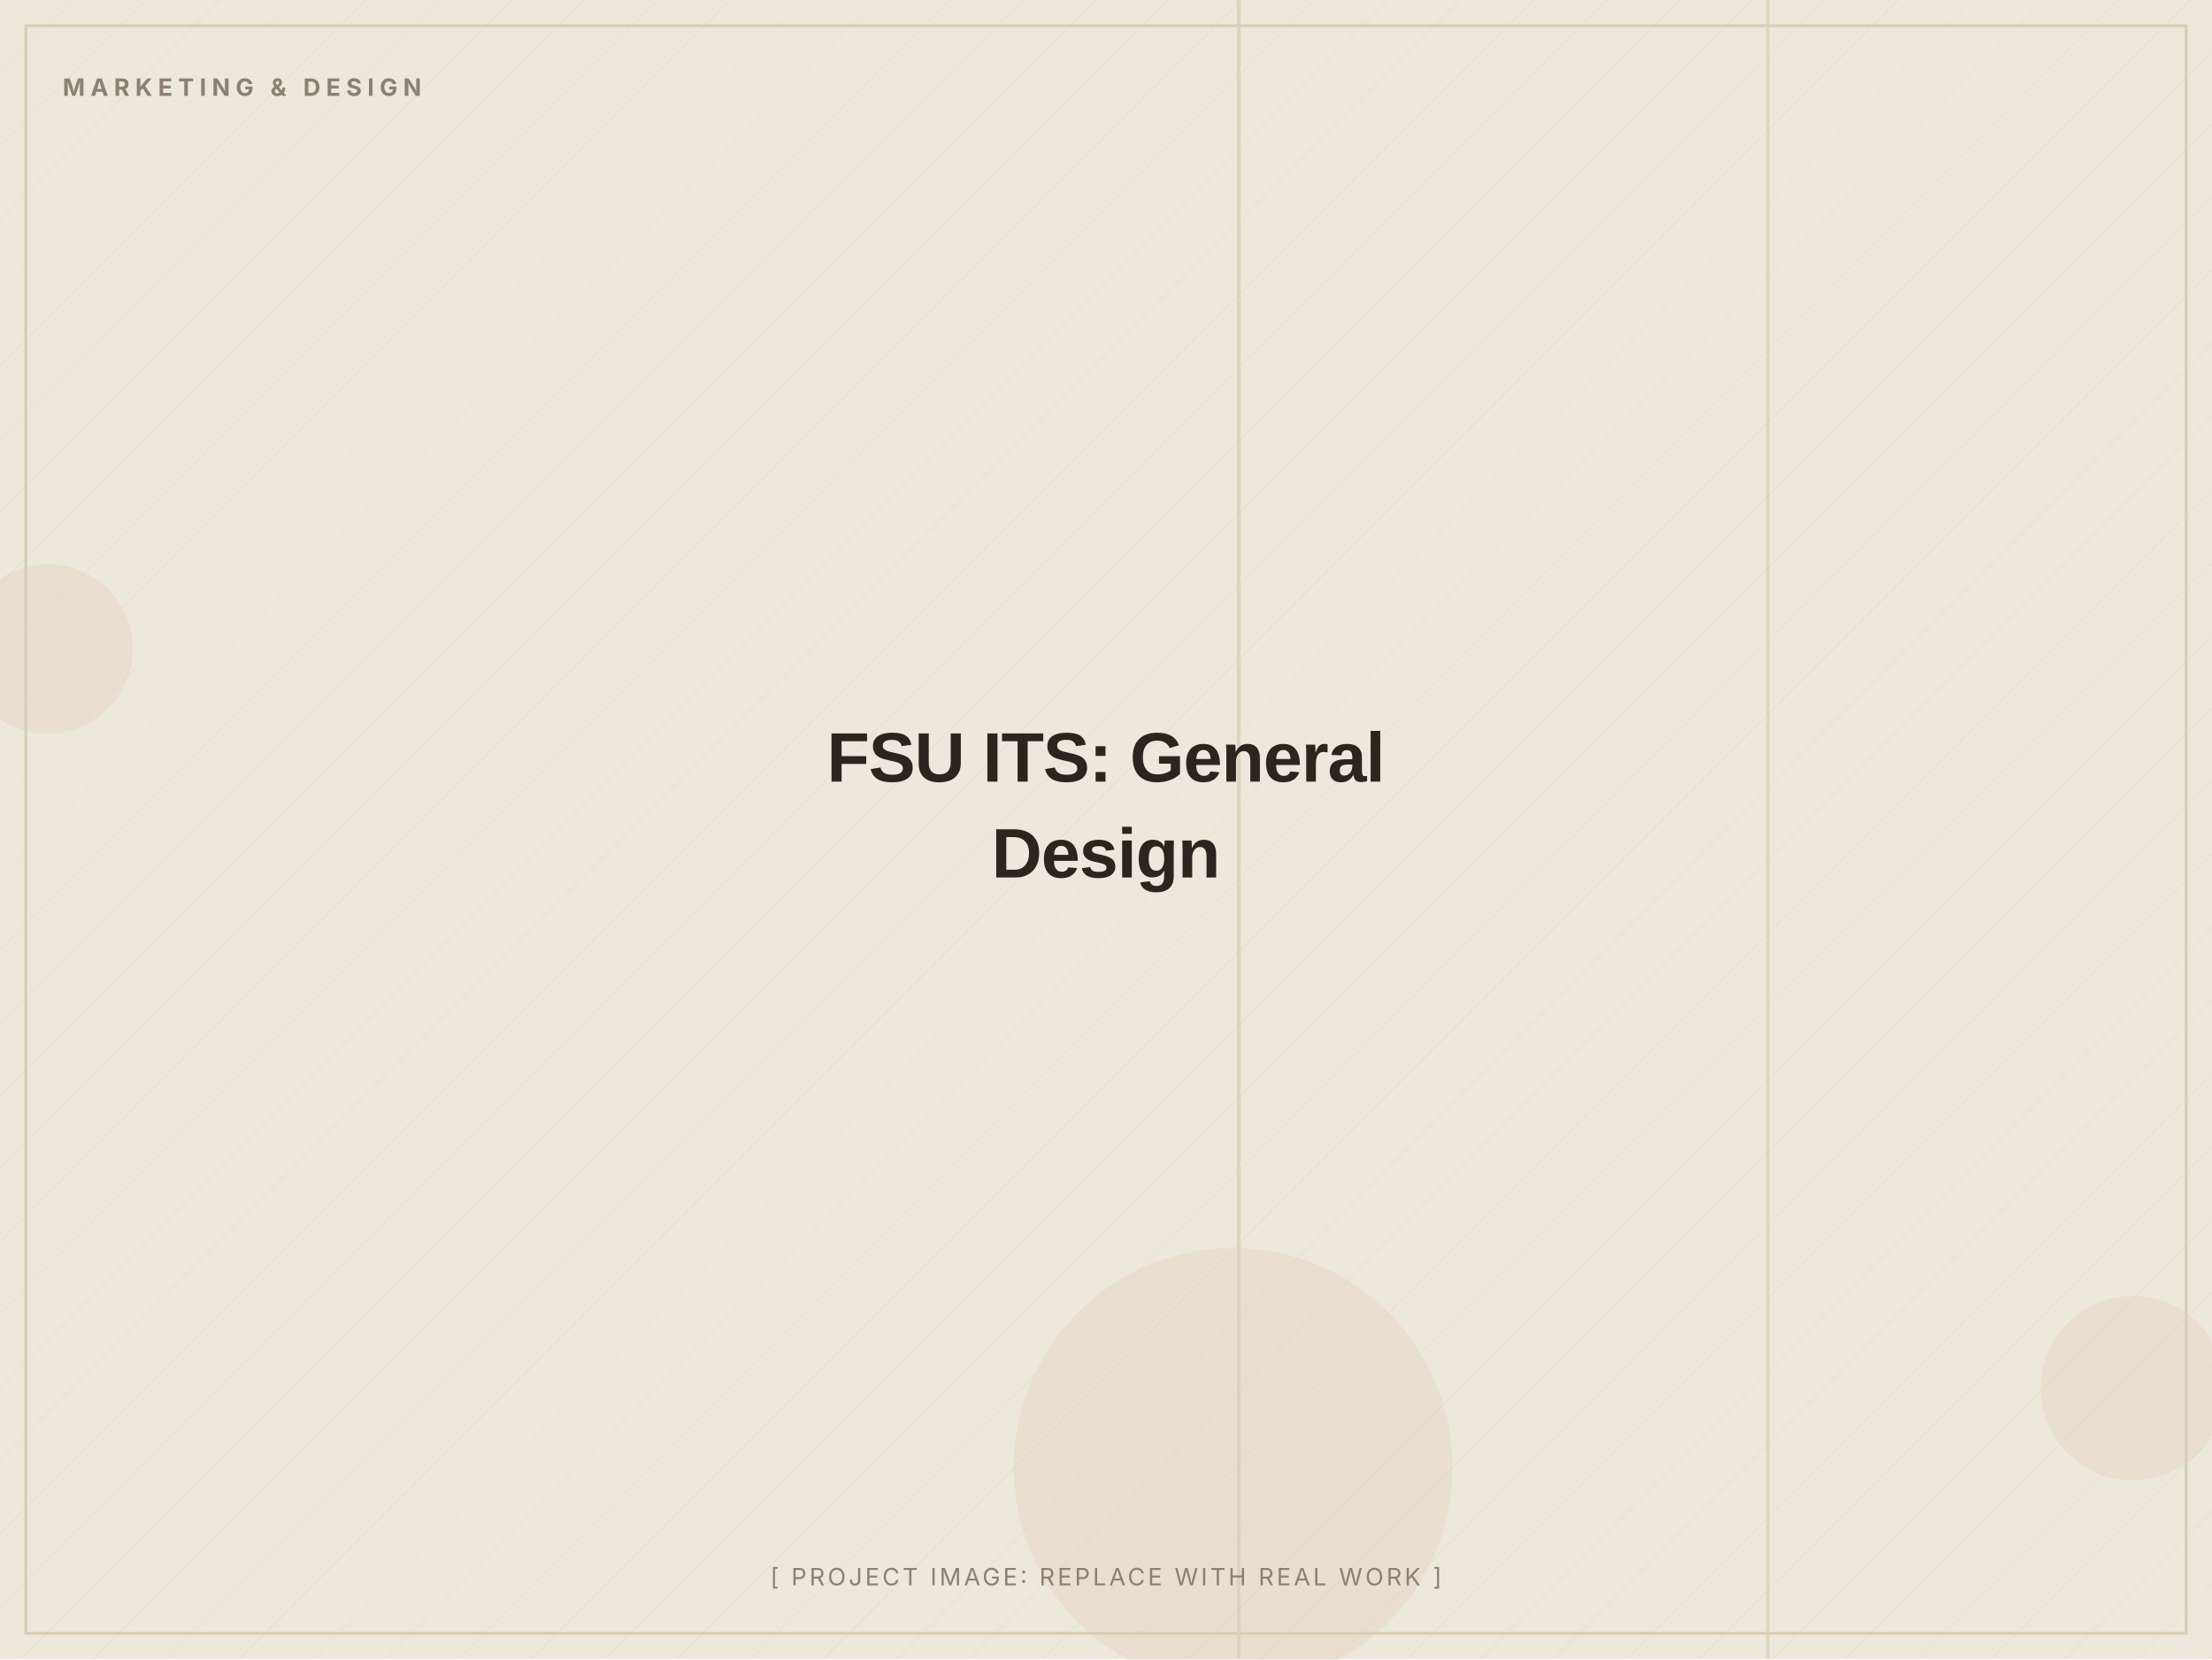
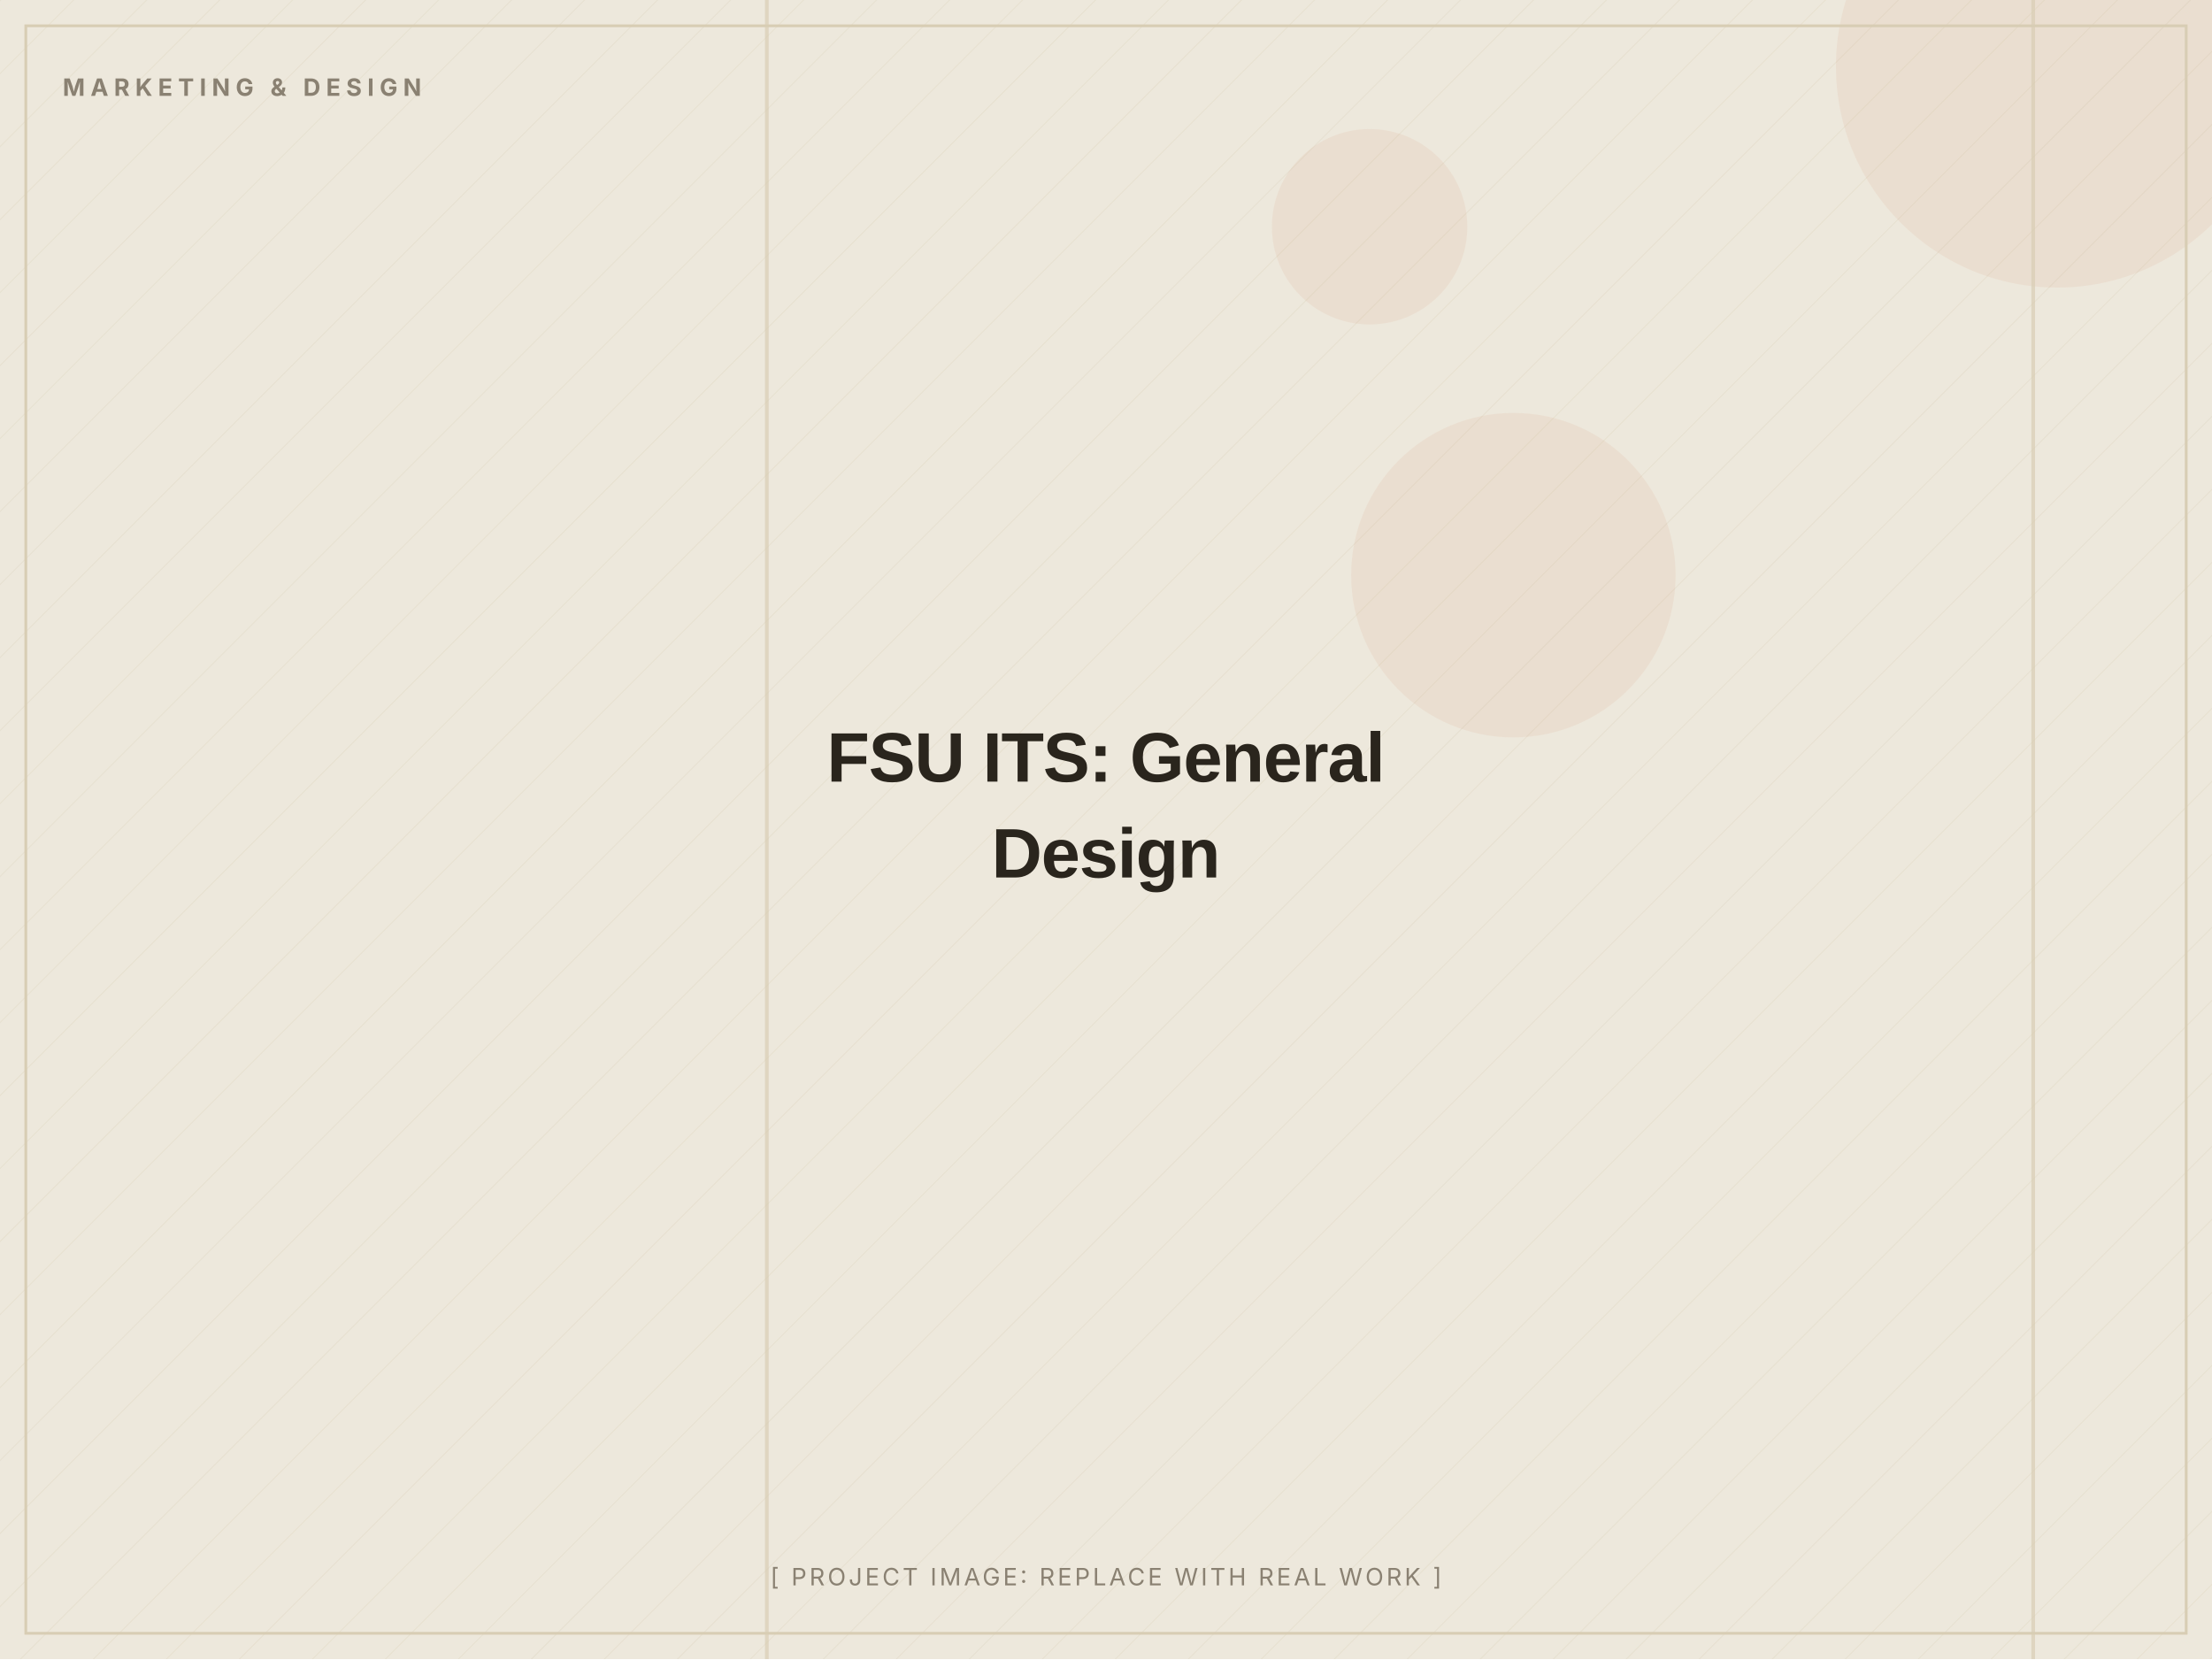
<svg xmlns="http://www.w3.org/2000/svg" width="1200" height="900" viewBox="0 0 1200 900" role="img" aria-label="FSU ITS: General Design (placeholder image)">
  <defs>
    <pattern id="d" width="28" height="28" patternUnits="userSpaceOnUse" patternTransform="rotate(45)">
      <line x1="0" y1="0" x2="0" y2="28" stroke="#D8CDB4" stroke-width="1" opacity="0.5" />
    </pattern>
  </defs>
  <rect width="1200" height="900" fill="#EDE8DC" />
  <rect width="1200" height="900" fill="url(#d)" opacity="0.55" />
-   <circle cx="1157" cy="753" r="50" fill="#C2410C" opacity="0.06" />
-   <circle cx="26" cy="352" r="46" fill="#C2410C" opacity="0.06" />
-   <circle cx="669" cy="796" r="119" fill="#C2410C" opacity="0.06" />
-   <rect x="671" y="0" width="2" height="900" fill="#D8CDB4" opacity="0.7" />
-   <rect x="958" y="0" width="2" height="900" fill="#D8CDB4" opacity="0.7" />
+   <circle cx="821" cy="312" r="88" fill="#C2410C" opacity="0.06" />
+   <circle cx="743" cy="123" r="53" fill="#C2410C" opacity="0.06" />
+   <circle cx="1116" cy="36" r="120" fill="#C2410C" opacity="0.06" />
+   <rect x="415" y="0" width="2" height="900" fill="#D8CDB4" opacity="0.7" />
+   <rect x="1102" y="0" width="2" height="900" fill="#D8CDB4" opacity="0.7" />
  <rect x="14" y="14" width="1172" height="872" fill="none" stroke="#D8CDB4" stroke-width="1.5" />
  <text x="34" y="52" font-family="Inter, Arial, sans-serif" font-weight="700" font-size="13" letter-spacing="3" fill="#8A8172">MARKETING &amp; DESIGN</text>
  <text x="600.0" y="424.0" text-anchor="middle" font-family="Archivo, Arial, sans-serif" font-weight="800" font-size="38" letter-spacing="-0.5" fill="#2A251D">FSU ITS: General</text>
  <text x="600.0" y="476.0" text-anchor="middle" font-family="Archivo, Arial, sans-serif" font-weight="800" font-size="38" letter-spacing="-0.5" fill="#2A251D">Design</text>
  <text x="600.0" y="860" text-anchor="middle" font-family="Inter, Arial, sans-serif" font-size="13" letter-spacing="1.5" fill="#8A8172">[ PROJECT IMAGE: REPLACE WITH REAL WORK ]</text>
</svg>
